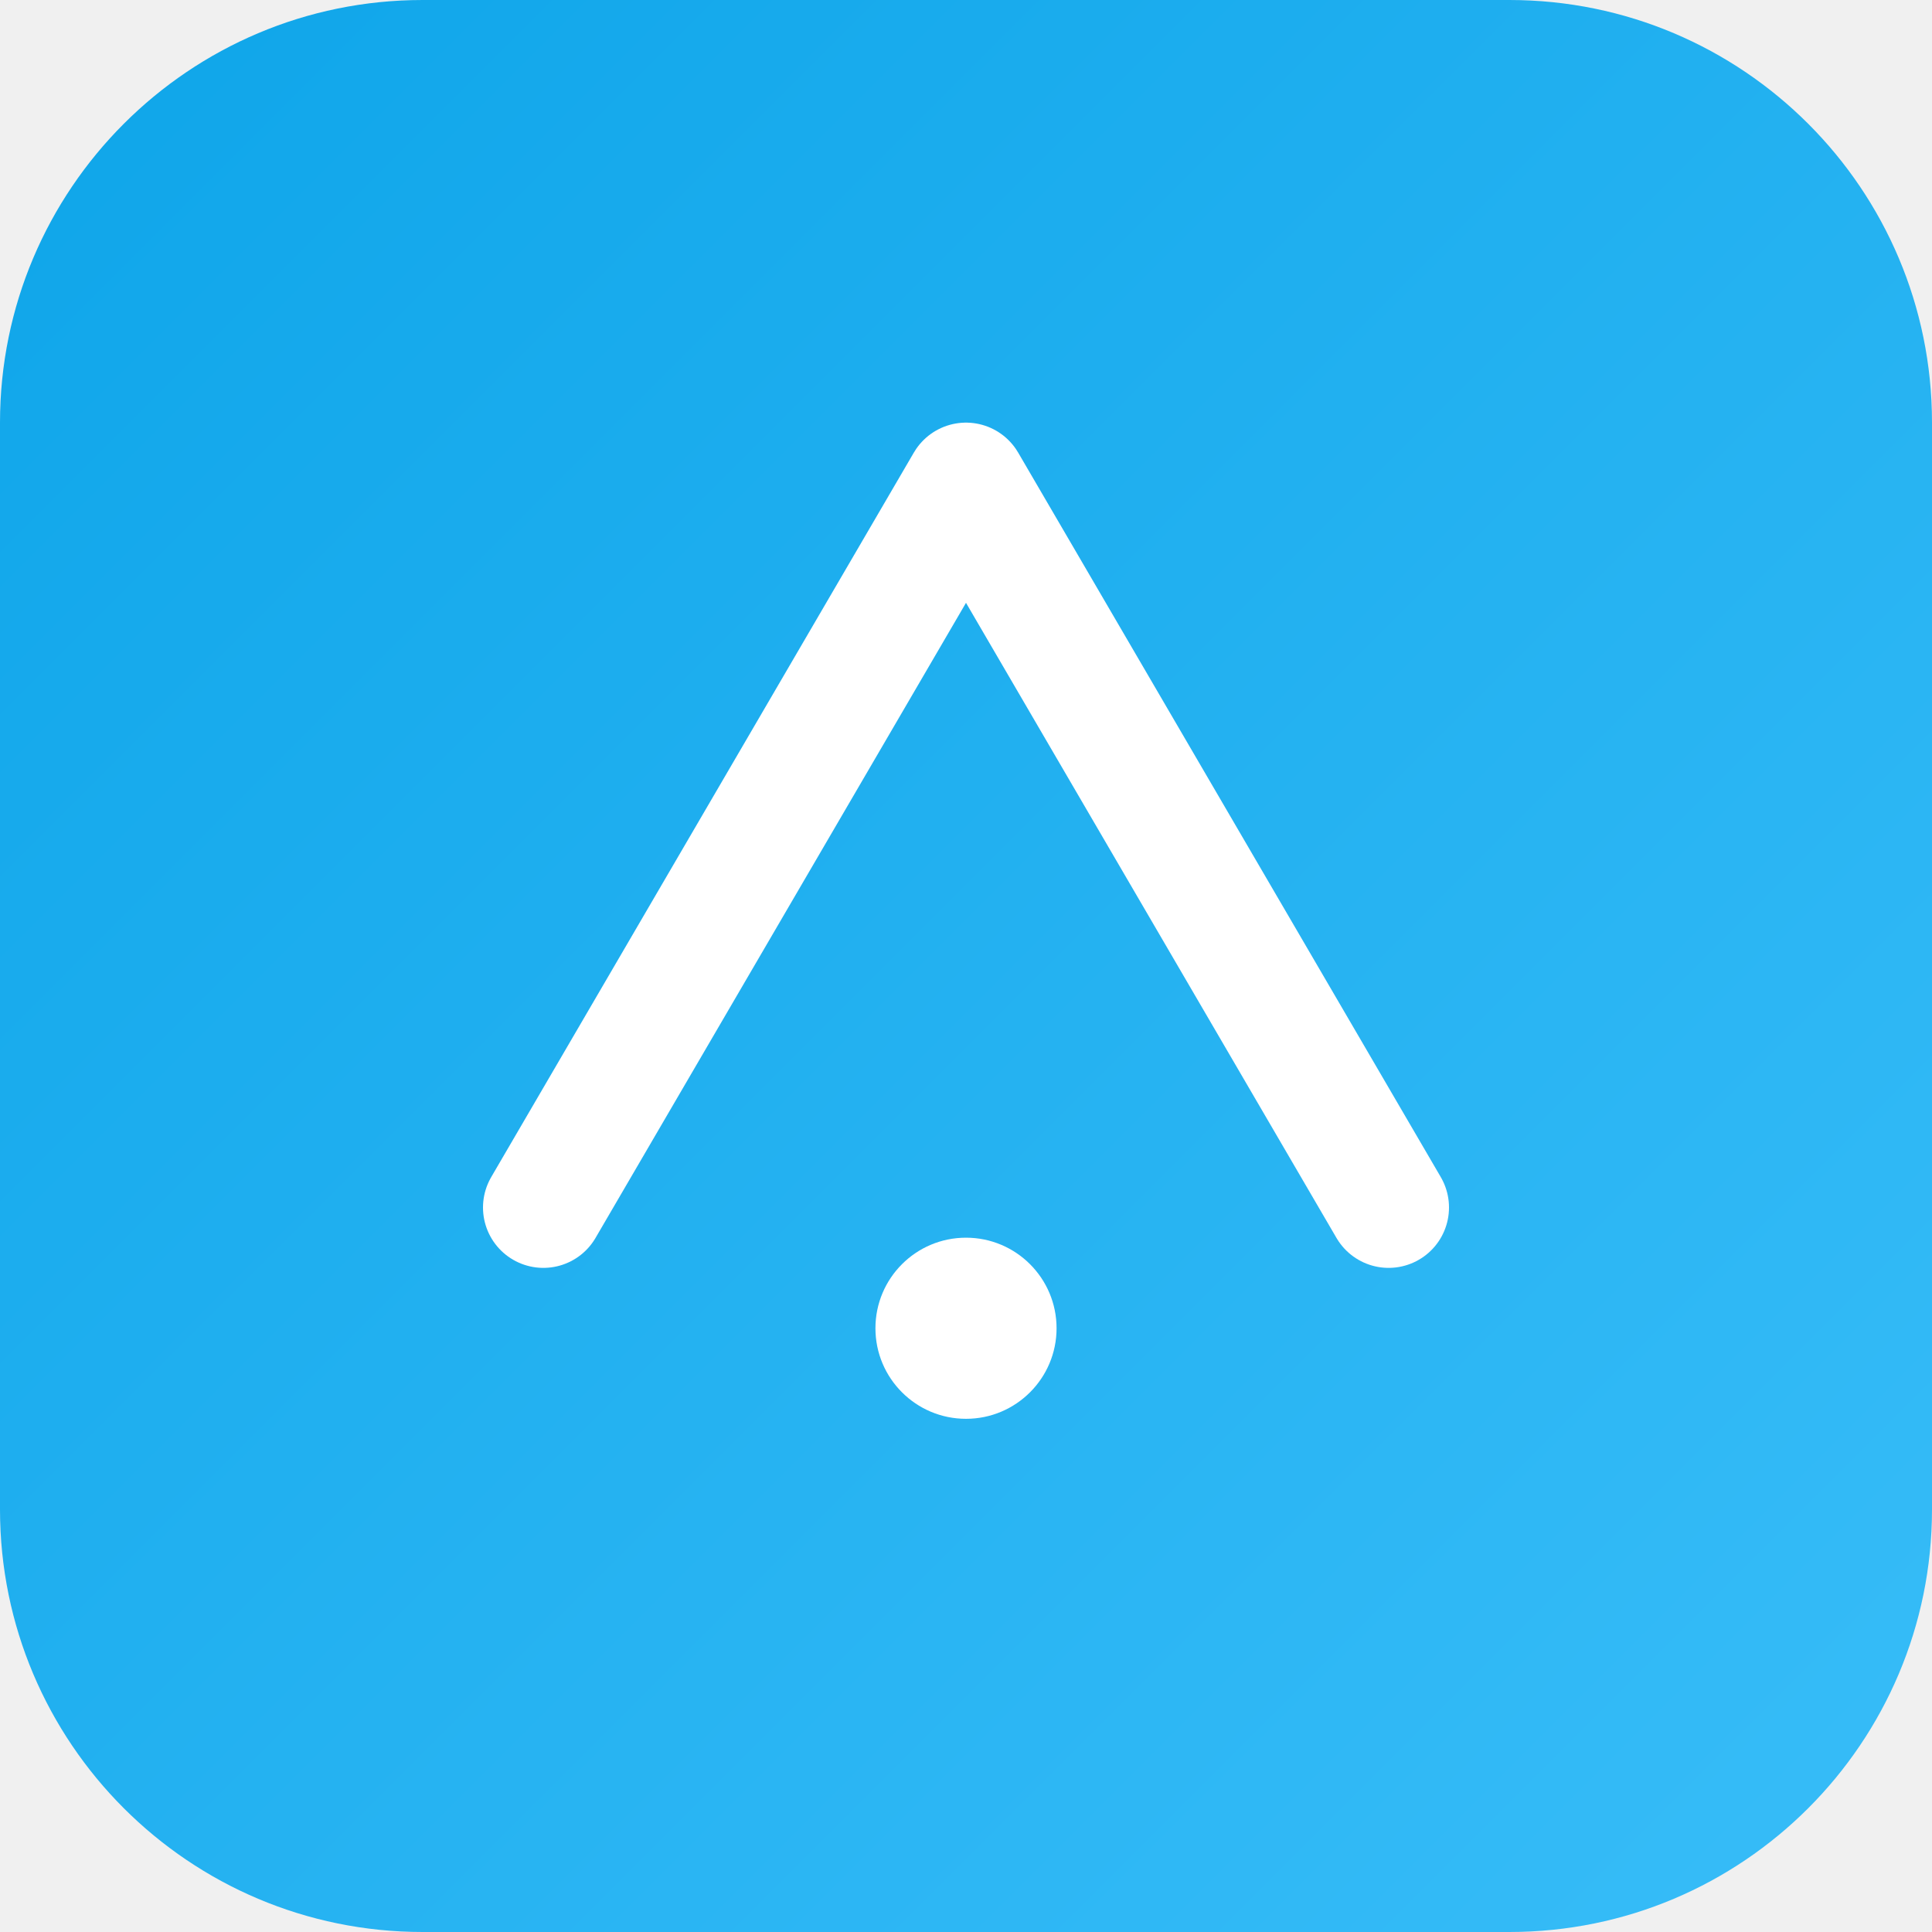
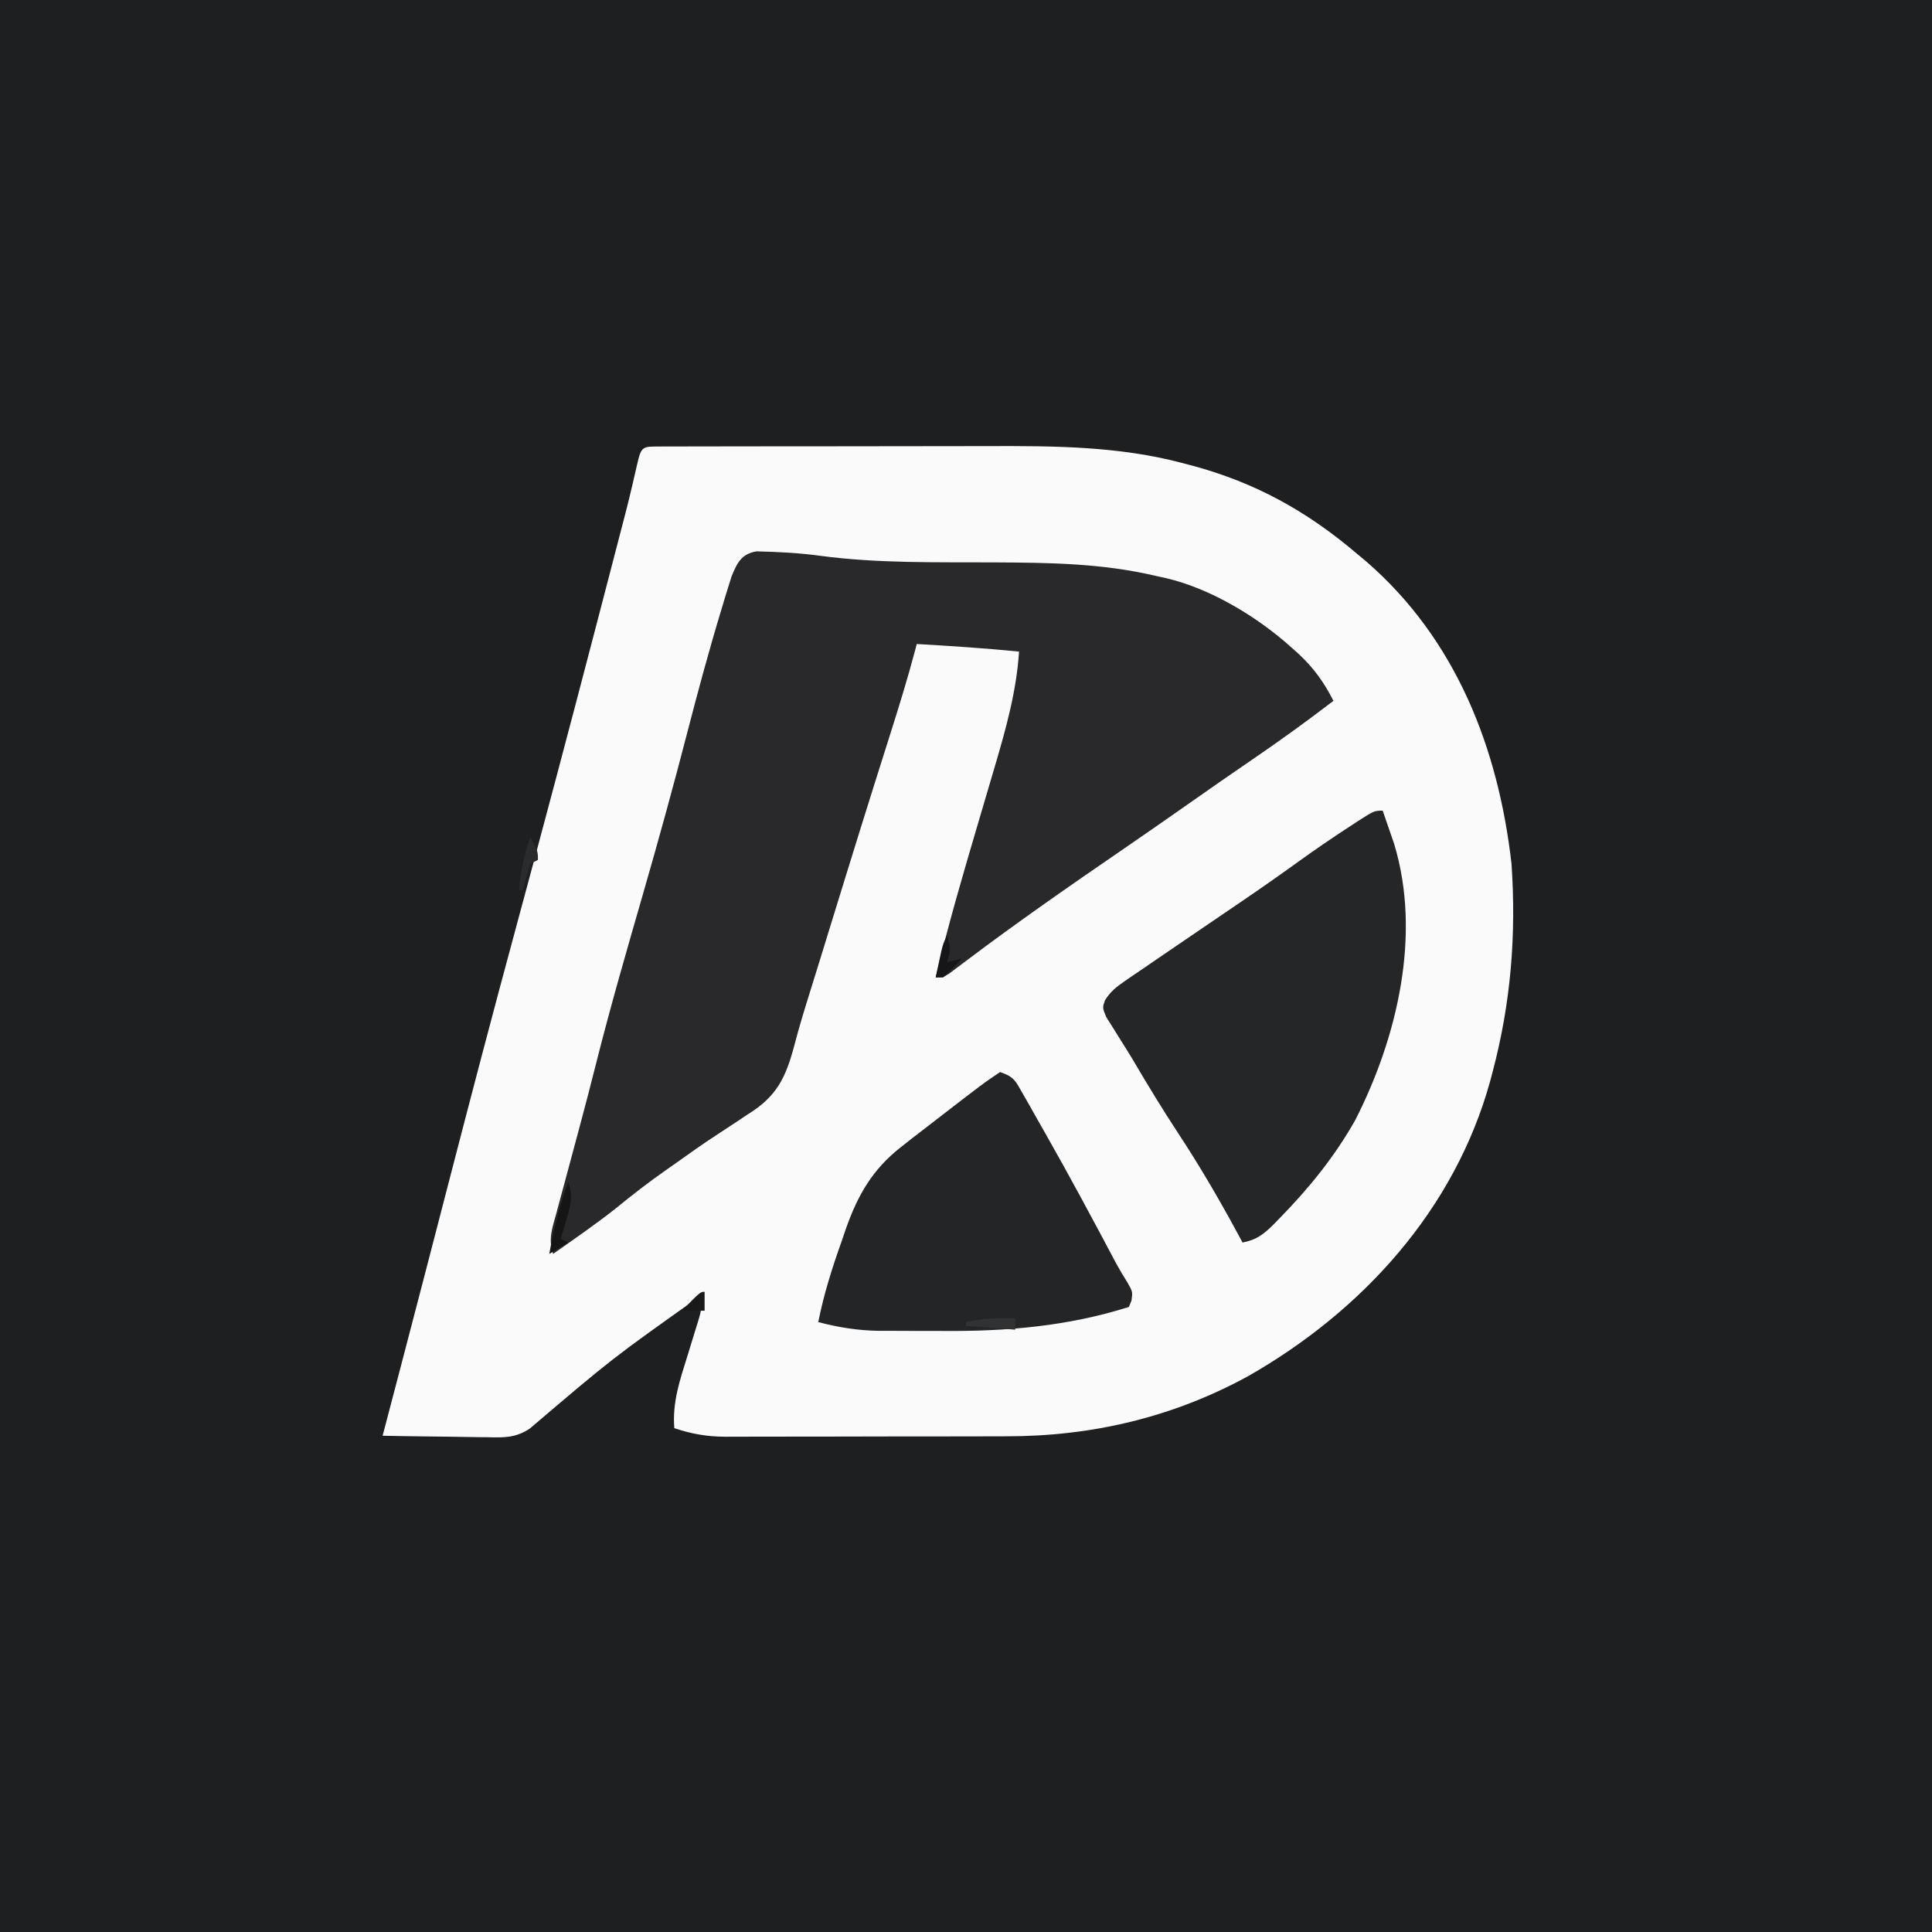
- <svg xmlns="http://www.w3.org/2000/svg" viewBox="0 0 64 64">
-   <defs>
-     <linearGradient id="g" x1="0" x2="1" y1="0" y2="1">
-       <stop offset="0%" stop-color="#0ea5e9" />
-       <stop offset="100%" stop-color="#38bdf8" />
-     </linearGradient>
-   </defs>
-   <rect width="64" height="64" rx="14" fill="url(#g)" />
-   <path d="M18 40 L32 16 L46 40" fill="none" stroke="white" stroke-width="4" stroke-linecap="round" stroke-linejoin="round" />
-   <circle cx="32" cy="44" r="3" fill="white" />
+ <svg xmlns="http://www.w3.org/2000/svg" version="1.1" width="510" height="510">
+   <path d="M0 0 C168.3 0 336.6 0 510 0 C510 168.3 510 336.6 510 510 C341.7 510 173.4 510 0 510 C0 341.7 0 173.4 0 0 Z " fill="#1E1F20" transform="translate(0,0)" />
+   <path d="M0 0 C1.402 -0.006 1.402 -0.006 2.832 -0.013 C3.866 -0.012 4.9 -0.012 5.966 -0.012 C7.59 -0.017 7.59 -0.017 9.248 -0.022 C12.857 -0.031 16.466 -0.033 20.075 -0.034 C22.587 -0.037 25.098 -0.041 27.609 -0.044 C32.895 -0.05 38.18 -0.052 43.466 -0.052 C48.865 -0.051 54.265 -0.058 59.664 -0.072 C66.194 -0.089 72.725 -0.096 79.255 -0.095 C81.733 -0.096 84.211 -0.101 86.688 -0.108 C103.905 -0.157 121.106 -0.088 137.86 4.384 C138.688 4.599 139.515 4.815 140.368 5.037 C156.975 9.518 170.549 16.994 183.673 28.134 C184.57 28.884 185.467 29.634 186.392 30.407 C210.018 50.914 221.185 79.601 224.673 110.134 C225.953 128.964 224.508 146.905 219.673 165.134 C219.475 165.882 219.278 166.63 219.074 167.4 C209.71 201.413 185.32 228.197 155.172 245.392 C135.331 256.25 113.955 261.292 91.387 261.279 C90.085 261.284 90.085 261.284 88.757 261.289 C85.923 261.299 83.089 261.301 80.255 261.302 C78.268 261.305 76.281 261.308 74.295 261.312 C70.147 261.318 65.999 261.32 61.851 261.319 C56.545 261.319 51.239 261.333 45.933 261.35 C41.837 261.361 37.741 261.363 33.644 261.362 C31.688 261.364 29.731 261.368 27.775 261.376 C25.04 261.386 22.306 261.383 19.571 261.377 C18.77 261.382 17.969 261.388 17.144 261.394 C12.285 261.367 8.287 260.677 3.673 259.134 C3.126 252.284 5.144 246.438 7.173 239.946 C7.834 237.808 8.491 235.669 9.142 233.528 C9.582 232.118 9.582 232.118 10.03 230.68 C10.836 227.925 10.836 227.925 10.673 224.134 C-12.728 240.726 -12.728 240.726 -34.489 259.256 C-38.218 261.723 -41.375 261.641 -45.69 261.524 C-46.482 261.519 -47.274 261.513 -48.09 261.507 C-50.607 261.485 -53.123 261.435 -55.64 261.384 C-57.351 261.364 -59.063 261.345 -60.774 261.329 C-64.959 261.285 -69.143 261.216 -73.327 261.134 C-73.067 260.144 -72.807 259.155 -72.539 258.135 C-71.259 253.26 -69.98 248.384 -68.702 243.509 C-68.461 242.591 -68.221 241.674 -67.973 240.729 C-63.97 225.457 -60.002 210.176 -56.047 194.891 C-50.204 172.312 -44.292 149.754 -38.188 127.244 C-30.894 100.336 -23.744 73.394 -16.72 46.414 C-16.08 43.957 -15.439 41.5 -14.799 39.043 C-13.783 35.145 -12.769 31.247 -11.757 27.349 C-11.382 25.906 -11.007 24.464 -10.631 23.022 C-8.256 13.922 -8.256 13.922 -6.148 4.757 C-5.031 -0.172 -4.699 0.01 0 0 Z " fill="#FAFAFA" transform="translate(174.327,117.8663)" />
+   <path d="M0 0 C5.687 0.146 11.231 0.409 16.869 1.183 C32.079 3.21 47.462 2.844 62.776 2.917 C77.238 2.999 91.148 3.137 105.277 6.461 C106.199 6.663 107.121 6.865 108.071 7.073 C119.877 9.817 132.376 17.403 141.277 25.461 C141.921 26.036 142.564 26.611 143.227 27.203 C147.178 30.931 149.81 34.626 152.277 39.461 C145.241 44.858 138.09 50.024 130.766 55.021 C125.239 58.792 119.753 62.617 114.277 66.461 C108.297 70.657 102.304 74.832 96.277 78.961 C82.411 88.474 68.612 98.056 55.192 108.195 C54.07 109.034 54.07 109.034 52.926 109.891 C51.938 110.637 51.938 110.637 50.931 111.398 C49.277 112.461 49.277 112.461 47.277 112.461 C50.487 98.902 54.392 85.57 58.34 72.211 C59.282 69.019 60.224 65.826 61.162 62.632 C61.741 60.664 62.322 58.696 62.906 56.728 C65.85 46.717 68.607 36.912 69.277 26.461 C60.29 25.566 51.292 24.993 42.277 24.461 C42.033 25.395 42.033 25.395 41.784 26.349 C39.832 33.668 37.616 40.89 35.321 48.108 C34.118 51.891 32.924 55.678 31.73 59.465 C31.334 60.723 31.334 60.723 30.93 62.006 C25.932 77.891 21.044 93.81 16.14 109.724 C15.453 111.949 14.761 114.173 14.065 116.396 C12.613 121.047 11.191 125.687 9.967 130.404 C7.677 139.036 5.27 143.987 -2.473 148.711 C-3.306 149.271 -4.139 149.831 -4.998 150.409 C-6.713 151.56 -8.44 152.694 -10.177 153.812 C-14.128 156.372 -17.95 159.108 -21.785 161.836 C-22.494 162.332 -23.202 162.829 -23.932 163.34 C-28.49 166.54 -32.86 169.902 -37.164 173.438 C-42.515 177.669 -48.144 181.538 -53.723 185.461 C-55.042 181.501 -53.952 178.689 -52.879 174.805 C-52.675 174.04 -52.471 173.275 -52.261 172.487 C-51.589 169.976 -50.906 167.469 -50.223 164.961 C-49.751 163.206 -49.28 161.452 -48.81 159.697 C-48.102 157.057 -47.394 154.417 -46.683 151.778 C-45.147 146.074 -43.668 140.358 -42.225 134.63 C-38.482 119.804 -34.221 105.131 -29.985 90.44 C-25.924 76.345 -22.018 62.225 -18.348 48.023 C-15.51 37.069 -12.575 26.165 -9.285 15.336 C-8.967 14.274 -8.649 13.213 -8.321 12.119 C-8.022 11.157 -7.722 10.195 -7.414 9.203 C-7.158 8.377 -6.902 7.55 -6.639 6.699 C-5.137 3.03 -4.041 0.684 0 0 Z " fill="#29292B" transform="translate(199.7227,145.5391)" />
+   <path d="M0 0 C0.652 1.873 1.296 3.749 1.938 5.625 C2.477 7.191 2.477 7.191 3.027 8.789 C10.294 32.779 3.824 59.984 -7.25 81.688 C-12.735 91.408 -19.584 99.808 -27.375 107.75 C-27.875 108.264 -28.375 108.778 -28.889 109.307 C-31.532 111.915 -33.376 113.292 -37 114 C-37.594 112.898 -38.189 111.796 -38.801 110.66 C-43.543 101.95 -48.502 93.484 -53.953 85.199 C-58.144 78.824 -62.087 72.324 -65.954 65.749 C-67.003 63.994 -68.088 62.266 -69.184 60.539 C-70.176 58.942 -70.176 58.942 -71.188 57.312 C-71.779 56.381 -72.371 55.449 -72.98 54.488 C-74 52 -74 52 -73.301 50.027 C-71.826 47.729 -70.452 46.612 -68.203 45.074 C-67.42 44.532 -66.637 43.991 -65.831 43.433 C-64.553 42.569 -64.553 42.569 -63.25 41.688 C-61.924 40.775 -61.924 40.775 -60.572 39.845 C-57.721 37.887 -54.861 35.942 -52 34 C-50.091 32.699 -48.182 31.399 -46.273 30.098 C-43.454 28.176 -40.634 26.256 -37.812 24.34 C-32.657 20.836 -27.549 17.28 -22.5 13.625 C-17.821 10.257 -13.085 7.013 -8.25 3.875 C-7.653 3.484 -7.055 3.093 -6.439 2.69 C-2.242 0 -2.242 0 0 0 Z " fill="#252627" transform="translate(365,214)" />
+   <path d="M0 0 C3.803 1.268 4.127 2.442 6.082 5.871 C6.976 7.427 6.976 7.427 7.888 9.015 C8.84 10.709 8.84 10.709 9.812 12.438 C10.476 13.603 11.14 14.768 11.804 15.932 C18.278 27.329 24.478 38.875 30.612 50.458 C31.582 52.234 32.616 53.974 33.696 55.684 C35 58 35 58 34.688 60.312 C34.461 60.869 34.234 61.426 34 62 C17.852 67.116 1.538 68.488 -15.311 68.336 C-18.158 68.312 -21.004 68.316 -23.852 68.322 C-25.695 68.317 -27.539 68.31 -29.383 68.301 C-30.217 68.302 -31.052 68.303 -31.912 68.304 C-37.495 68.237 -42.6 67.414 -48 66 C-46.53 58.564 -44.294 51.572 -41.75 44.438 C-41.38 43.353 -41.01 42.268 -40.629 41.15 C-37.495 32.342 -33.619 25.635 -26.188 19.812 C-25.253 19.075 -24.318 18.338 -23.355 17.578 C-22.238 16.718 -21.119 15.858 -20 15 C-19.302 14.461 -18.604 13.921 -17.885 13.365 C-4.306 2.87 -4.306 2.87 0 0 Z " fill="#242526" transform="translate(264,283)" />
+   <path d="M0 0 C1.315 3.659 0.655 6.08 -0.438 9.75 C-0.725 10.735 -1.012 11.72 -1.309 12.734 C-1.537 13.482 -1.765 14.23 -2 15 C-1.34 15.33 -0.68 15.66 0 16 C-1.65 16.99 -3.3 17.98 -5 19 C-3.838 12.452 -2.266 6.255 0 0 Z " fill="#151515" transform="translate(150,312)" />
+   <path d="M0 0 C0.934 3.01 1.044 3.867 0 7 C1.32 6.67 2.64 6.34 4 6 C2.377 7.709 0.707 9.374 -1 11 C-1.66 11 -2.32 11 -3 11 C-2.691 9.541 -2.378 8.083 -2.062 6.625 C-1.888 5.813 -1.714 5.001 -1.535 4.164 C-1 2 -1 2 0 0 Z " fill="#161517" transform="translate(250,247)" />
+   <path d="M0 0 C0 0.99 0 1.98 0 3 C-4.29 2.67 -8.58 2.34 -13 2 C-13 1.67 -13 1.34 -13 1 C-8.591 -0.102 -4.516 -0.077 0 0 Z " fill="#313233" transform="translate(268,348)" />
+   <path d="M0 0 C2 3.75 2 3.75 2 6 C1.01 6.495 1.01 6.495 0 7 C-0.731 9.314 -1.401 11.648 -2 14 C-2.33 14 -2.66 14 -3 14 C-2.486 9.031 -1.766 4.71 0 0 Z " fill="#2A2B2D" transform="translate(140,221)" />
+   <path d="M0 0 C0 1.65 0 3.3 0 5 C-1.98 5 -3.96 5 -6 5 C-1.125 0 -1.125 0 0 0 Z " fill="#191919" transform="translate(186,341)" />
</svg>
